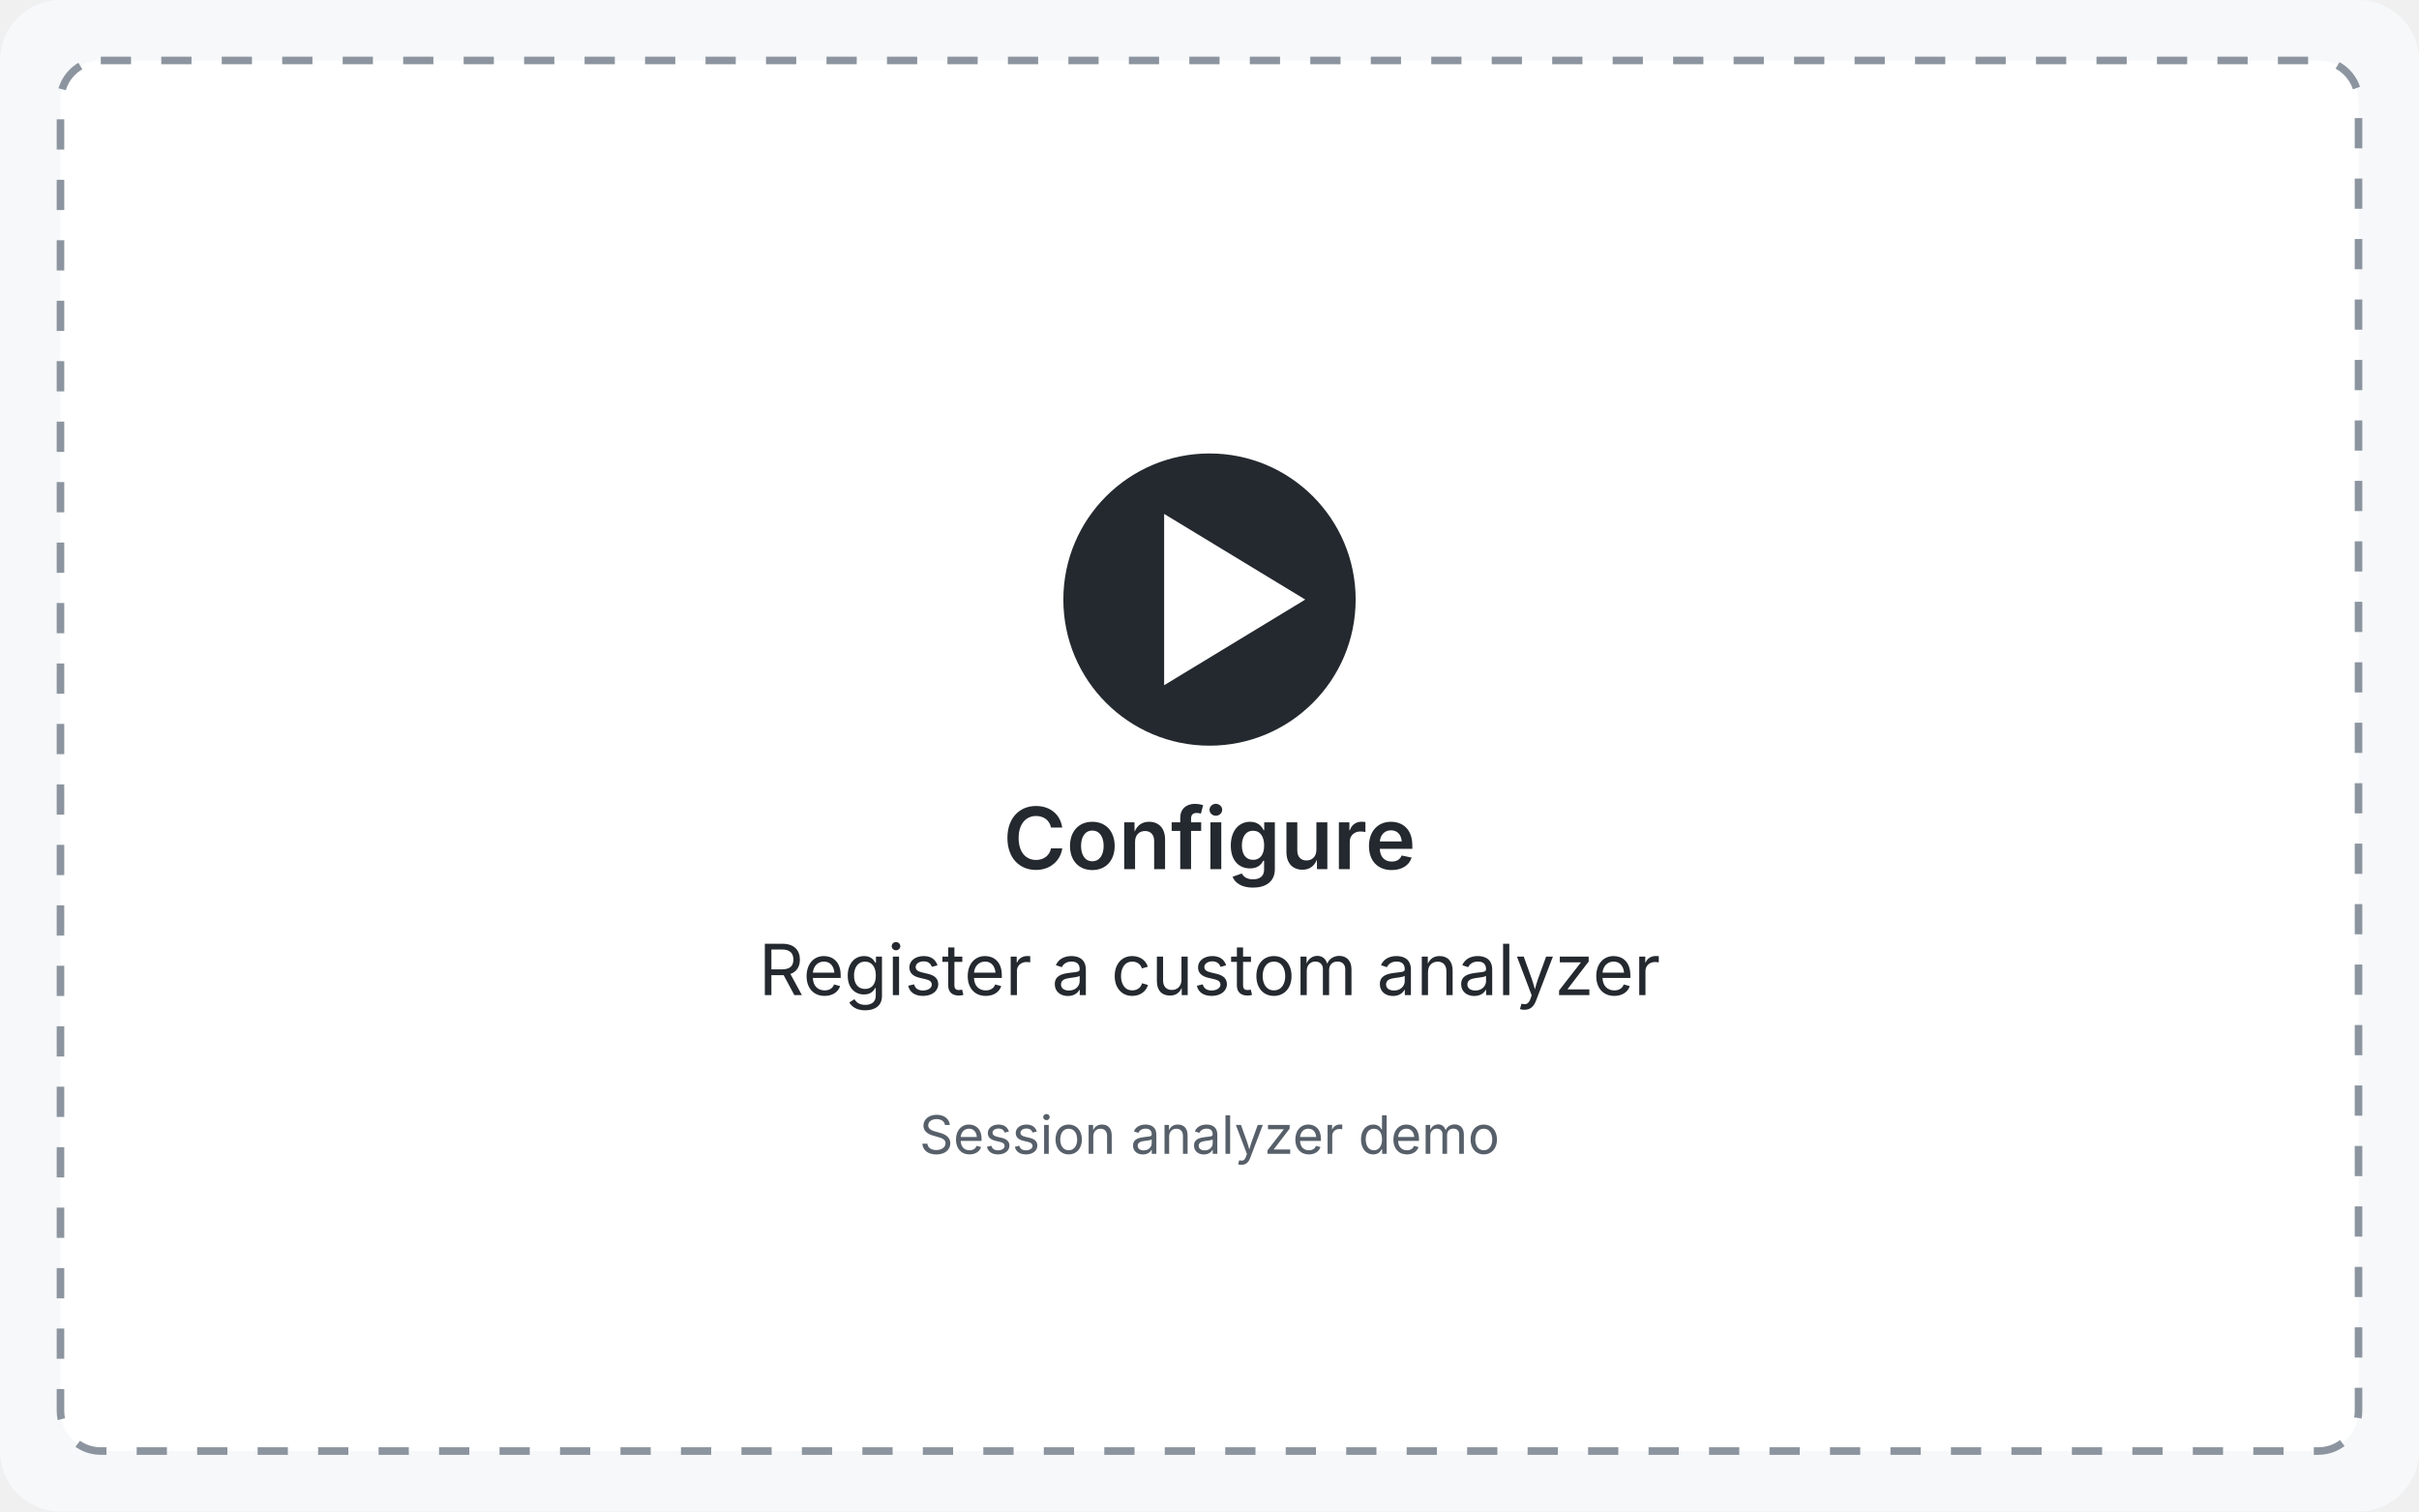
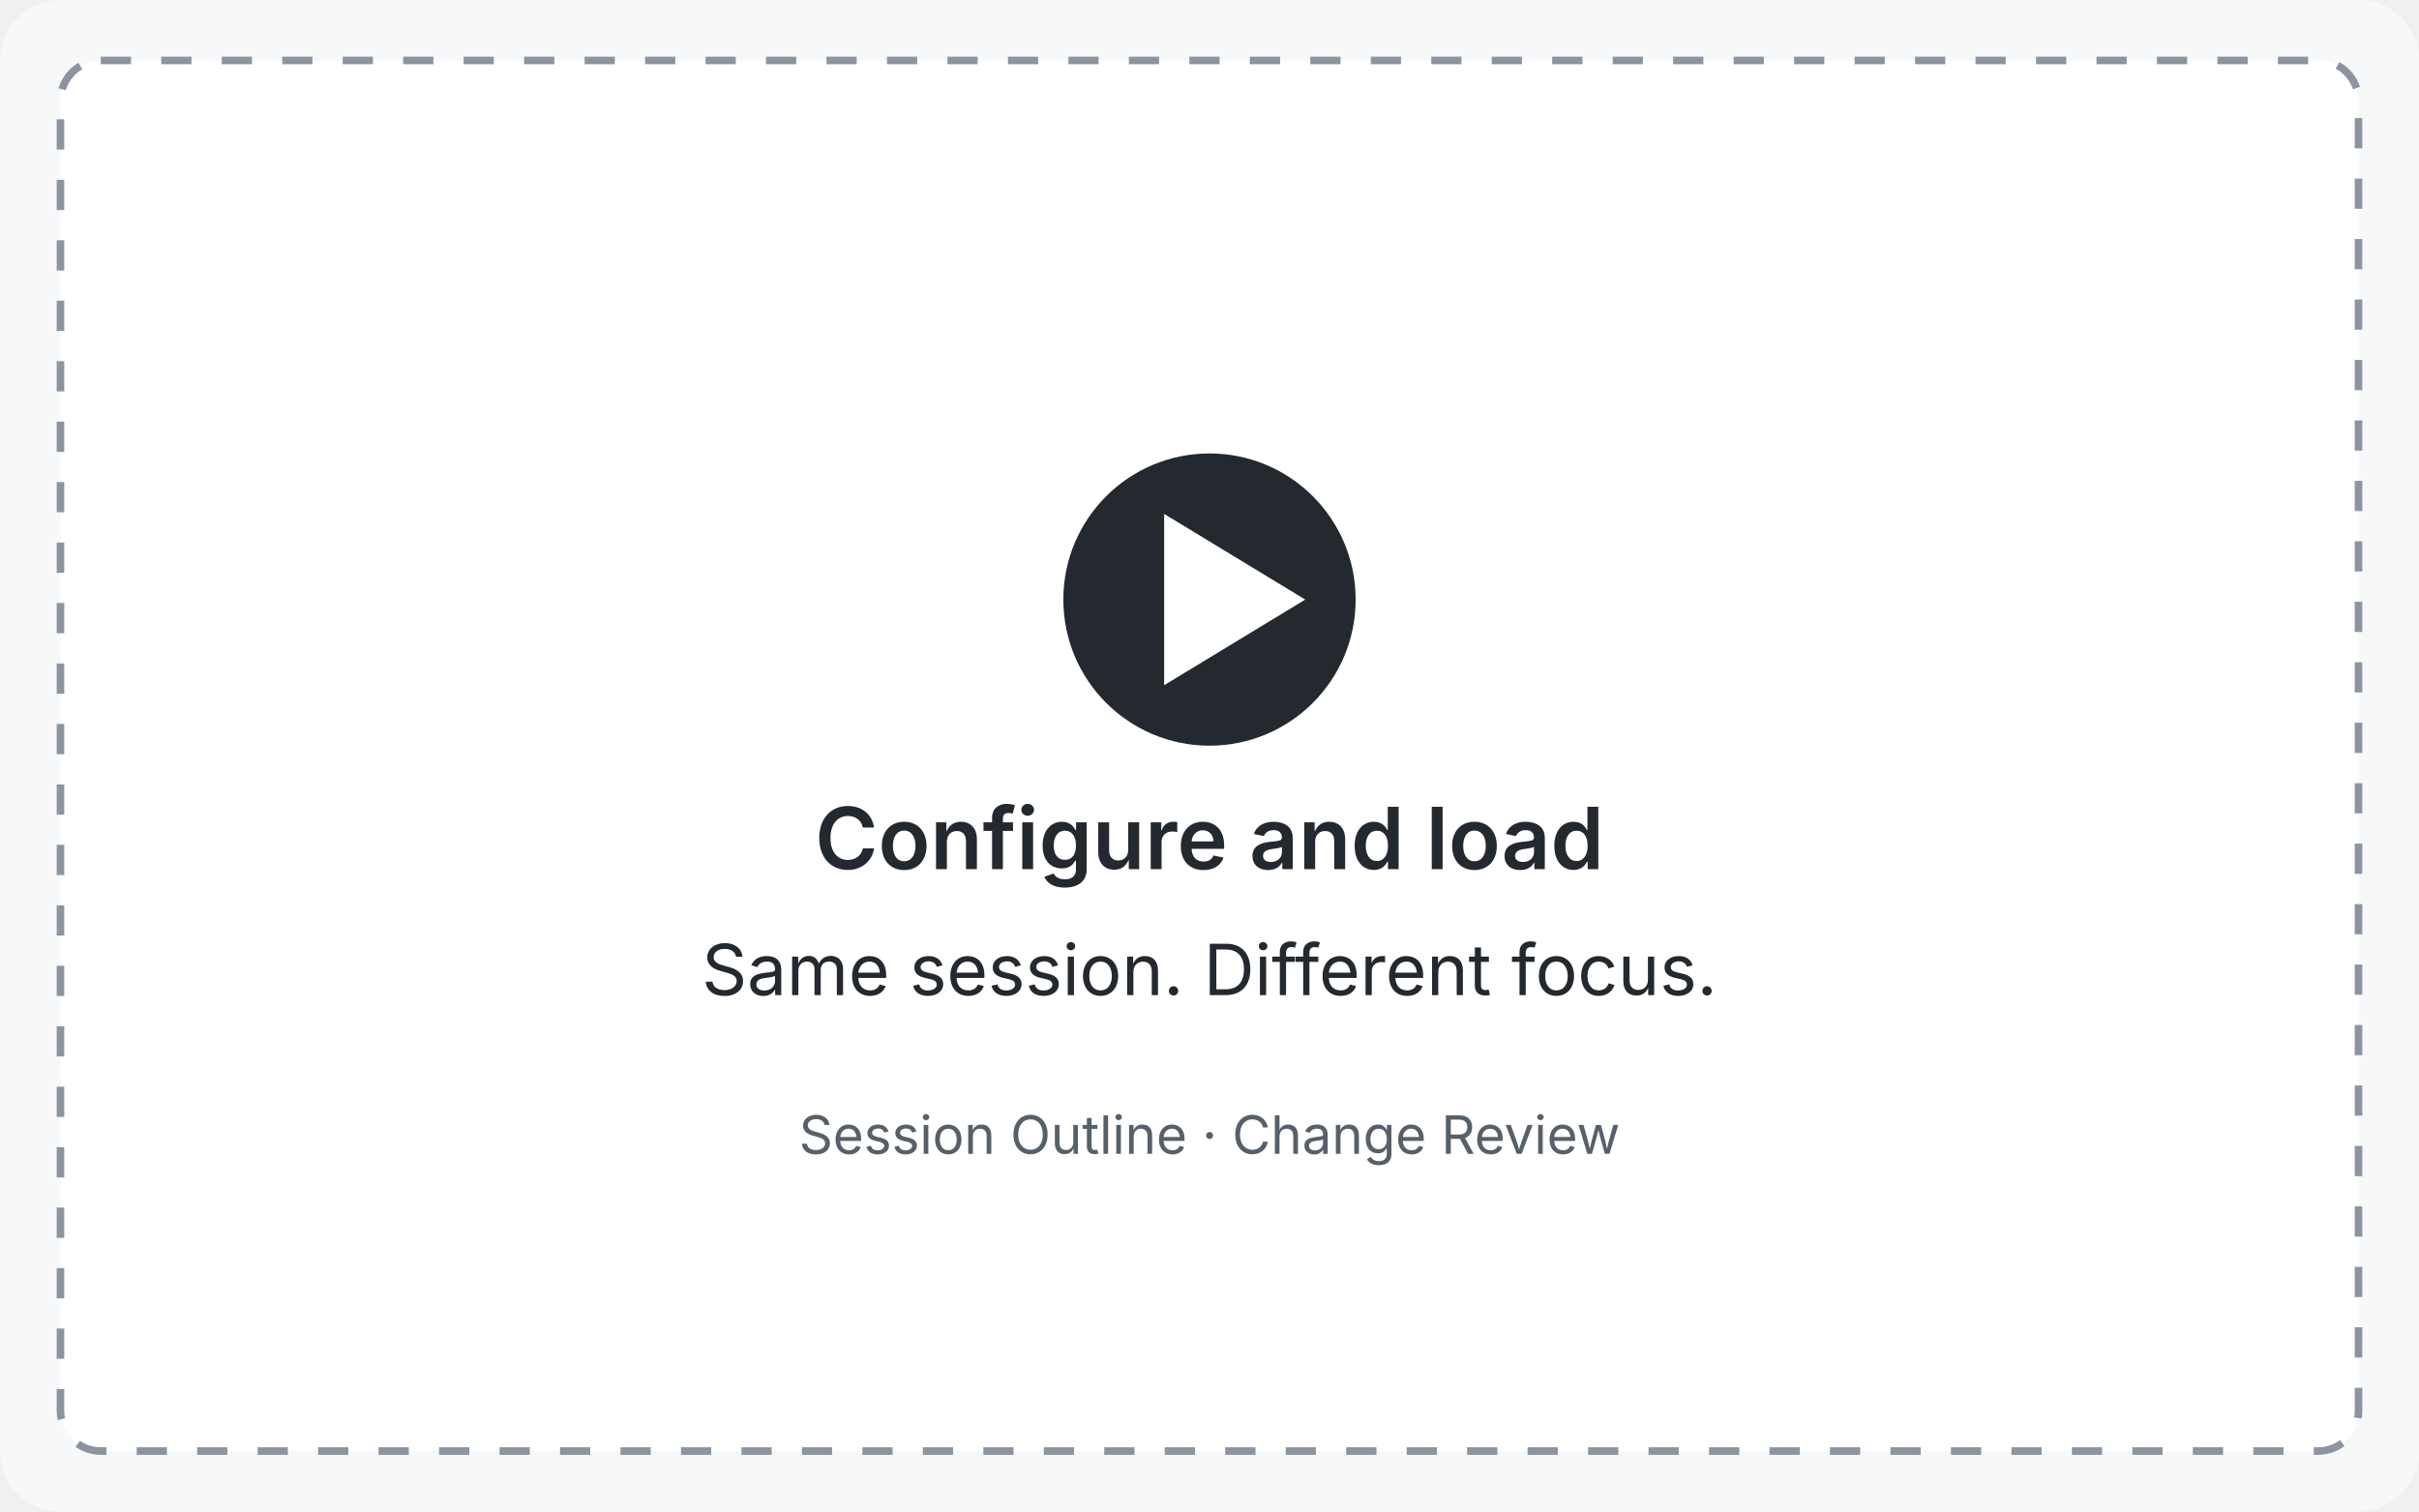
<svg xmlns="http://www.w3.org/2000/svg" width="960" height="600" viewBox="0 0 960 600" role="img" aria-labelledby="title description">
  <rect width="960" height="600" rx="24" fill="#f6f8fa" />
  <rect x="24" y="24" width="912" height="552" rx="16" fill="#ffffff" stroke="#8c959f" stroke-width="3" stroke-dasharray="12 12" />
  <circle cx="480" cy="238" r="58" fill="#24292f" />
  <path d="M462 204 L462 272 L518 238 Z" fill="#ffffff" />
  <g fill="#24292f" font-family="-apple-system, BlinkMacSystemFont, 'Segoe UI', sans-serif" text-anchor="middle">
-     <text x="480" y="345" font-size="34" font-weight="600">Configure</text>
-     <text x="480" y="395" font-size="28">Register a custom analyzer</text>
+     <text x="480" y="345" font-size="34" font-weight="600">Configure and load</text>
+     <text x="480" y="395" font-size="28">Same session. Different focus.</text>
  </g>
-   <text x="480" y="458" fill="#57606a" font-family="-apple-system, BlinkMacSystemFont, 'Segoe UI', sans-serif" font-size="21" text-anchor="middle">Session analyzer demo</text>
+   <text x="480" y="458" fill="#57606a" font-family="-apple-system, BlinkMacSystemFont, 'Segoe UI', sans-serif" font-size="21" text-anchor="middle">Session Outline · Change Review</text>
</svg>
